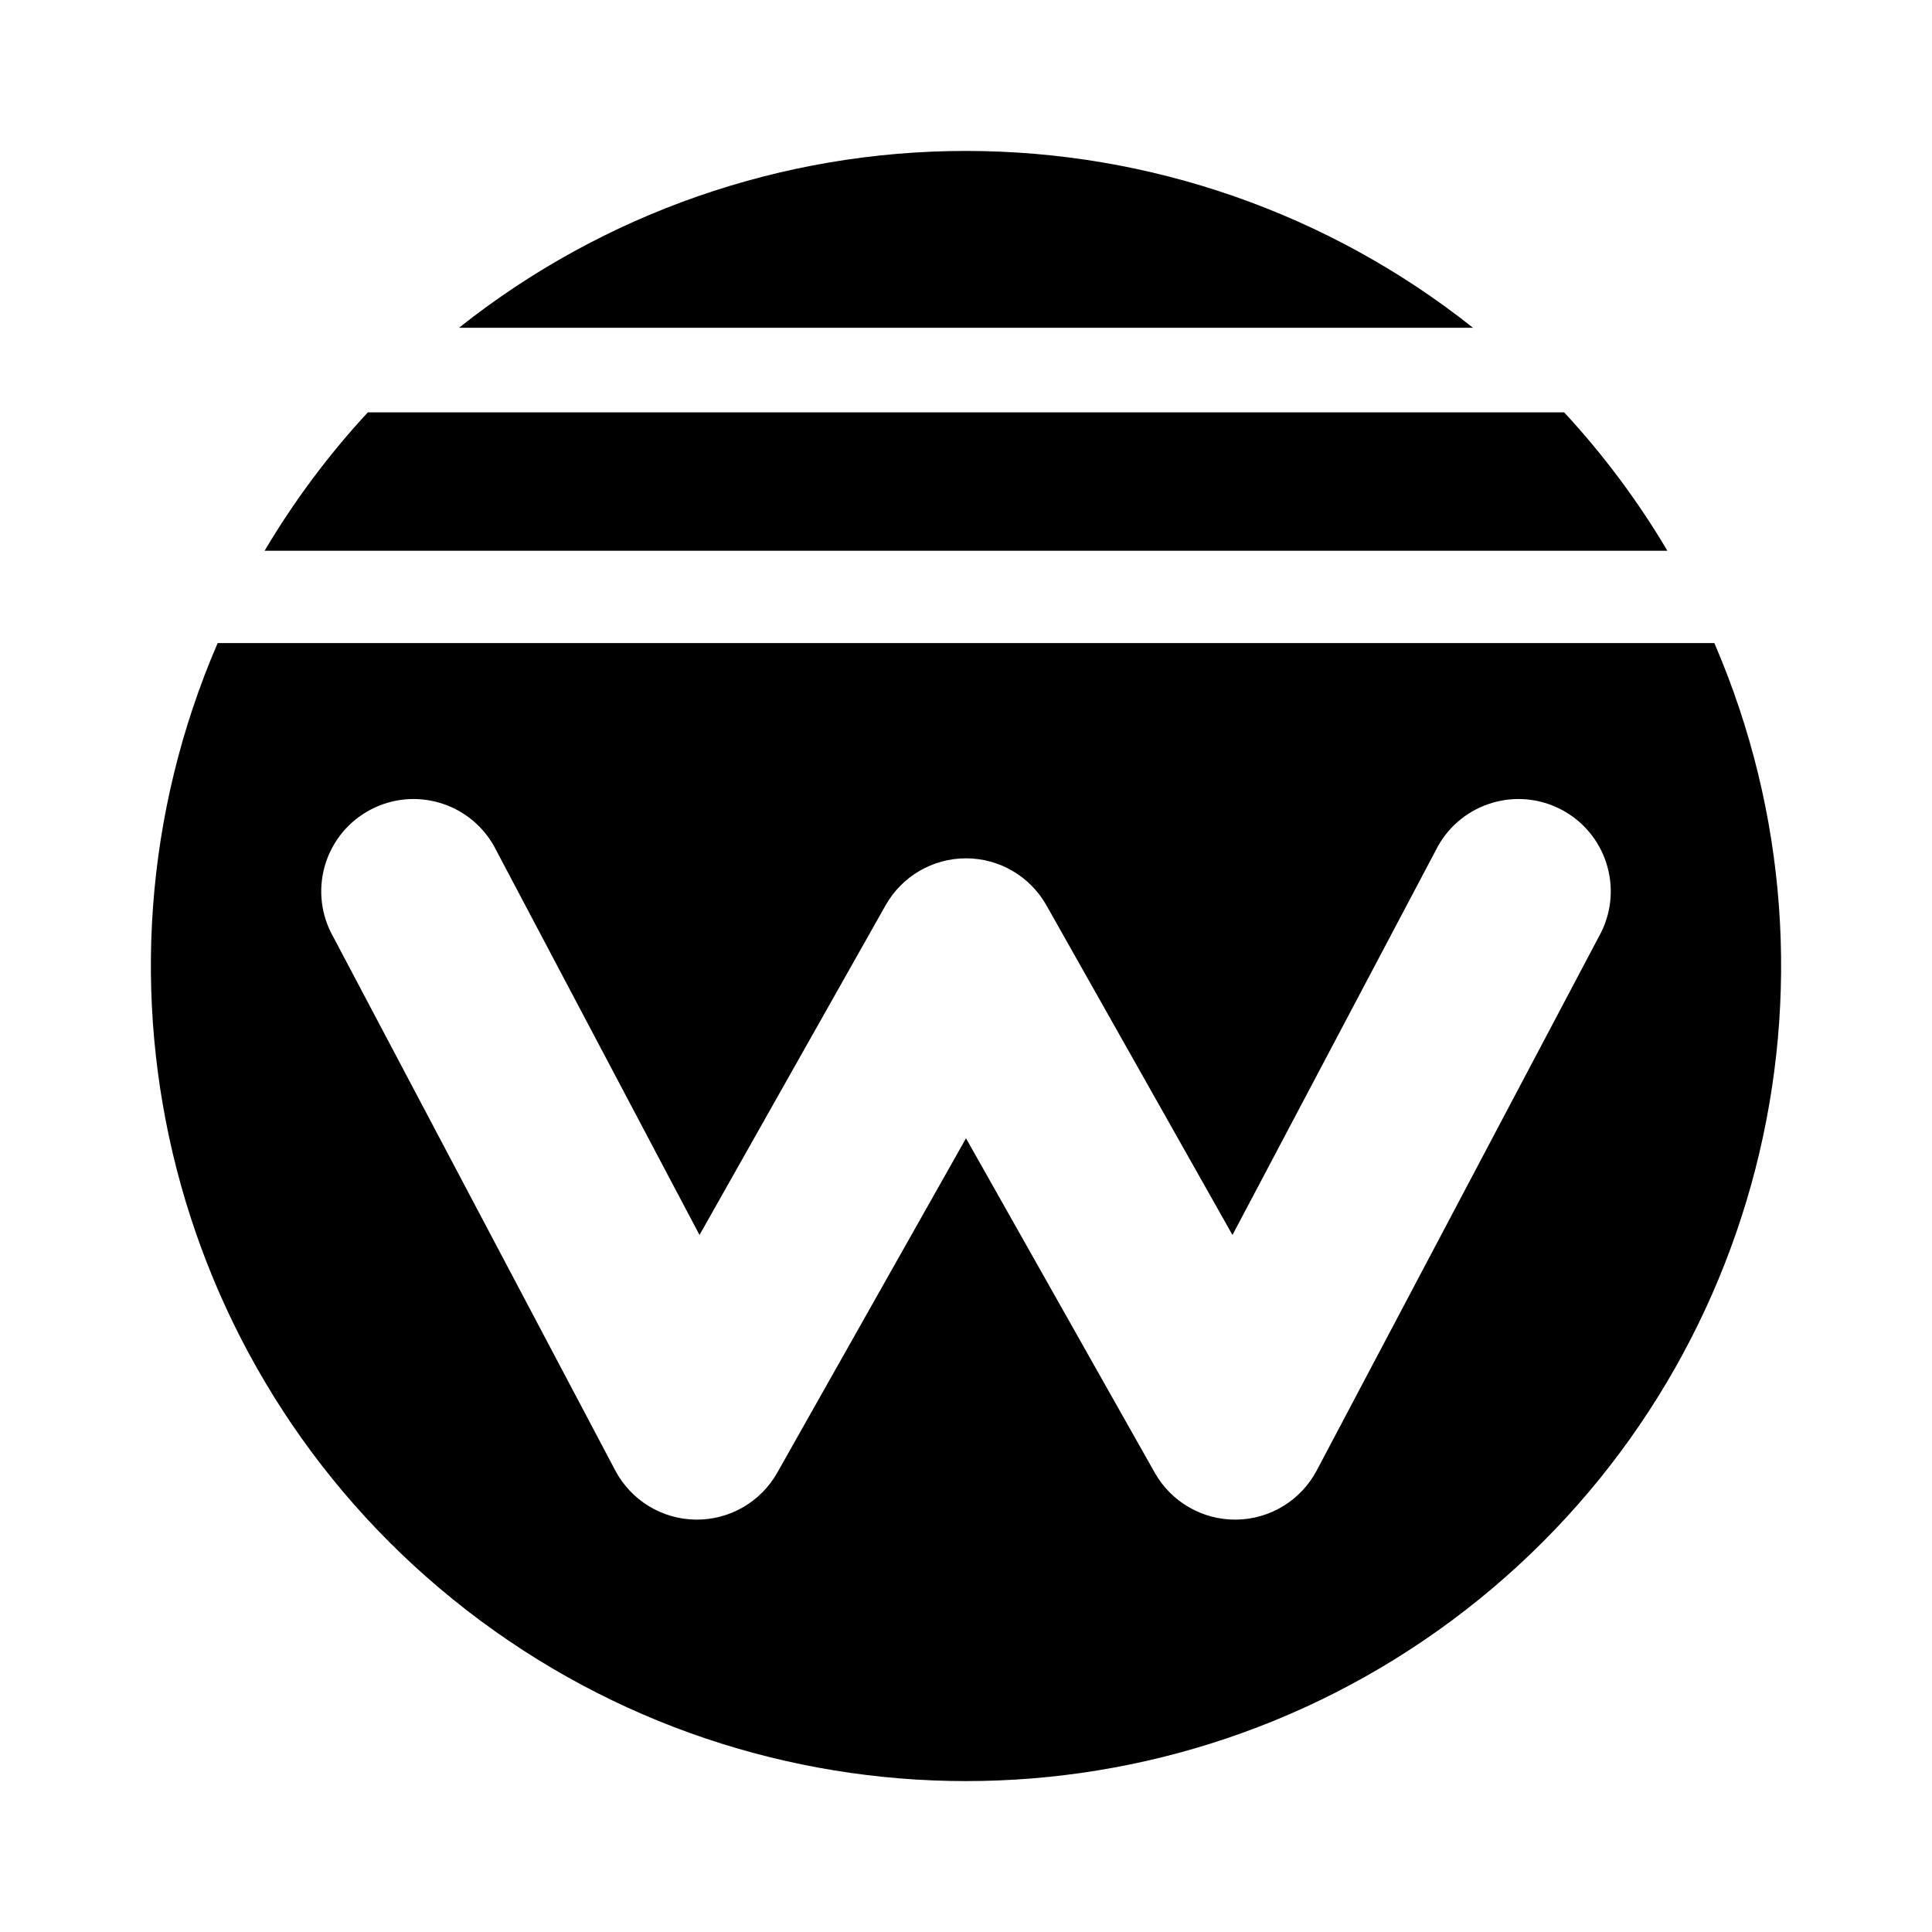
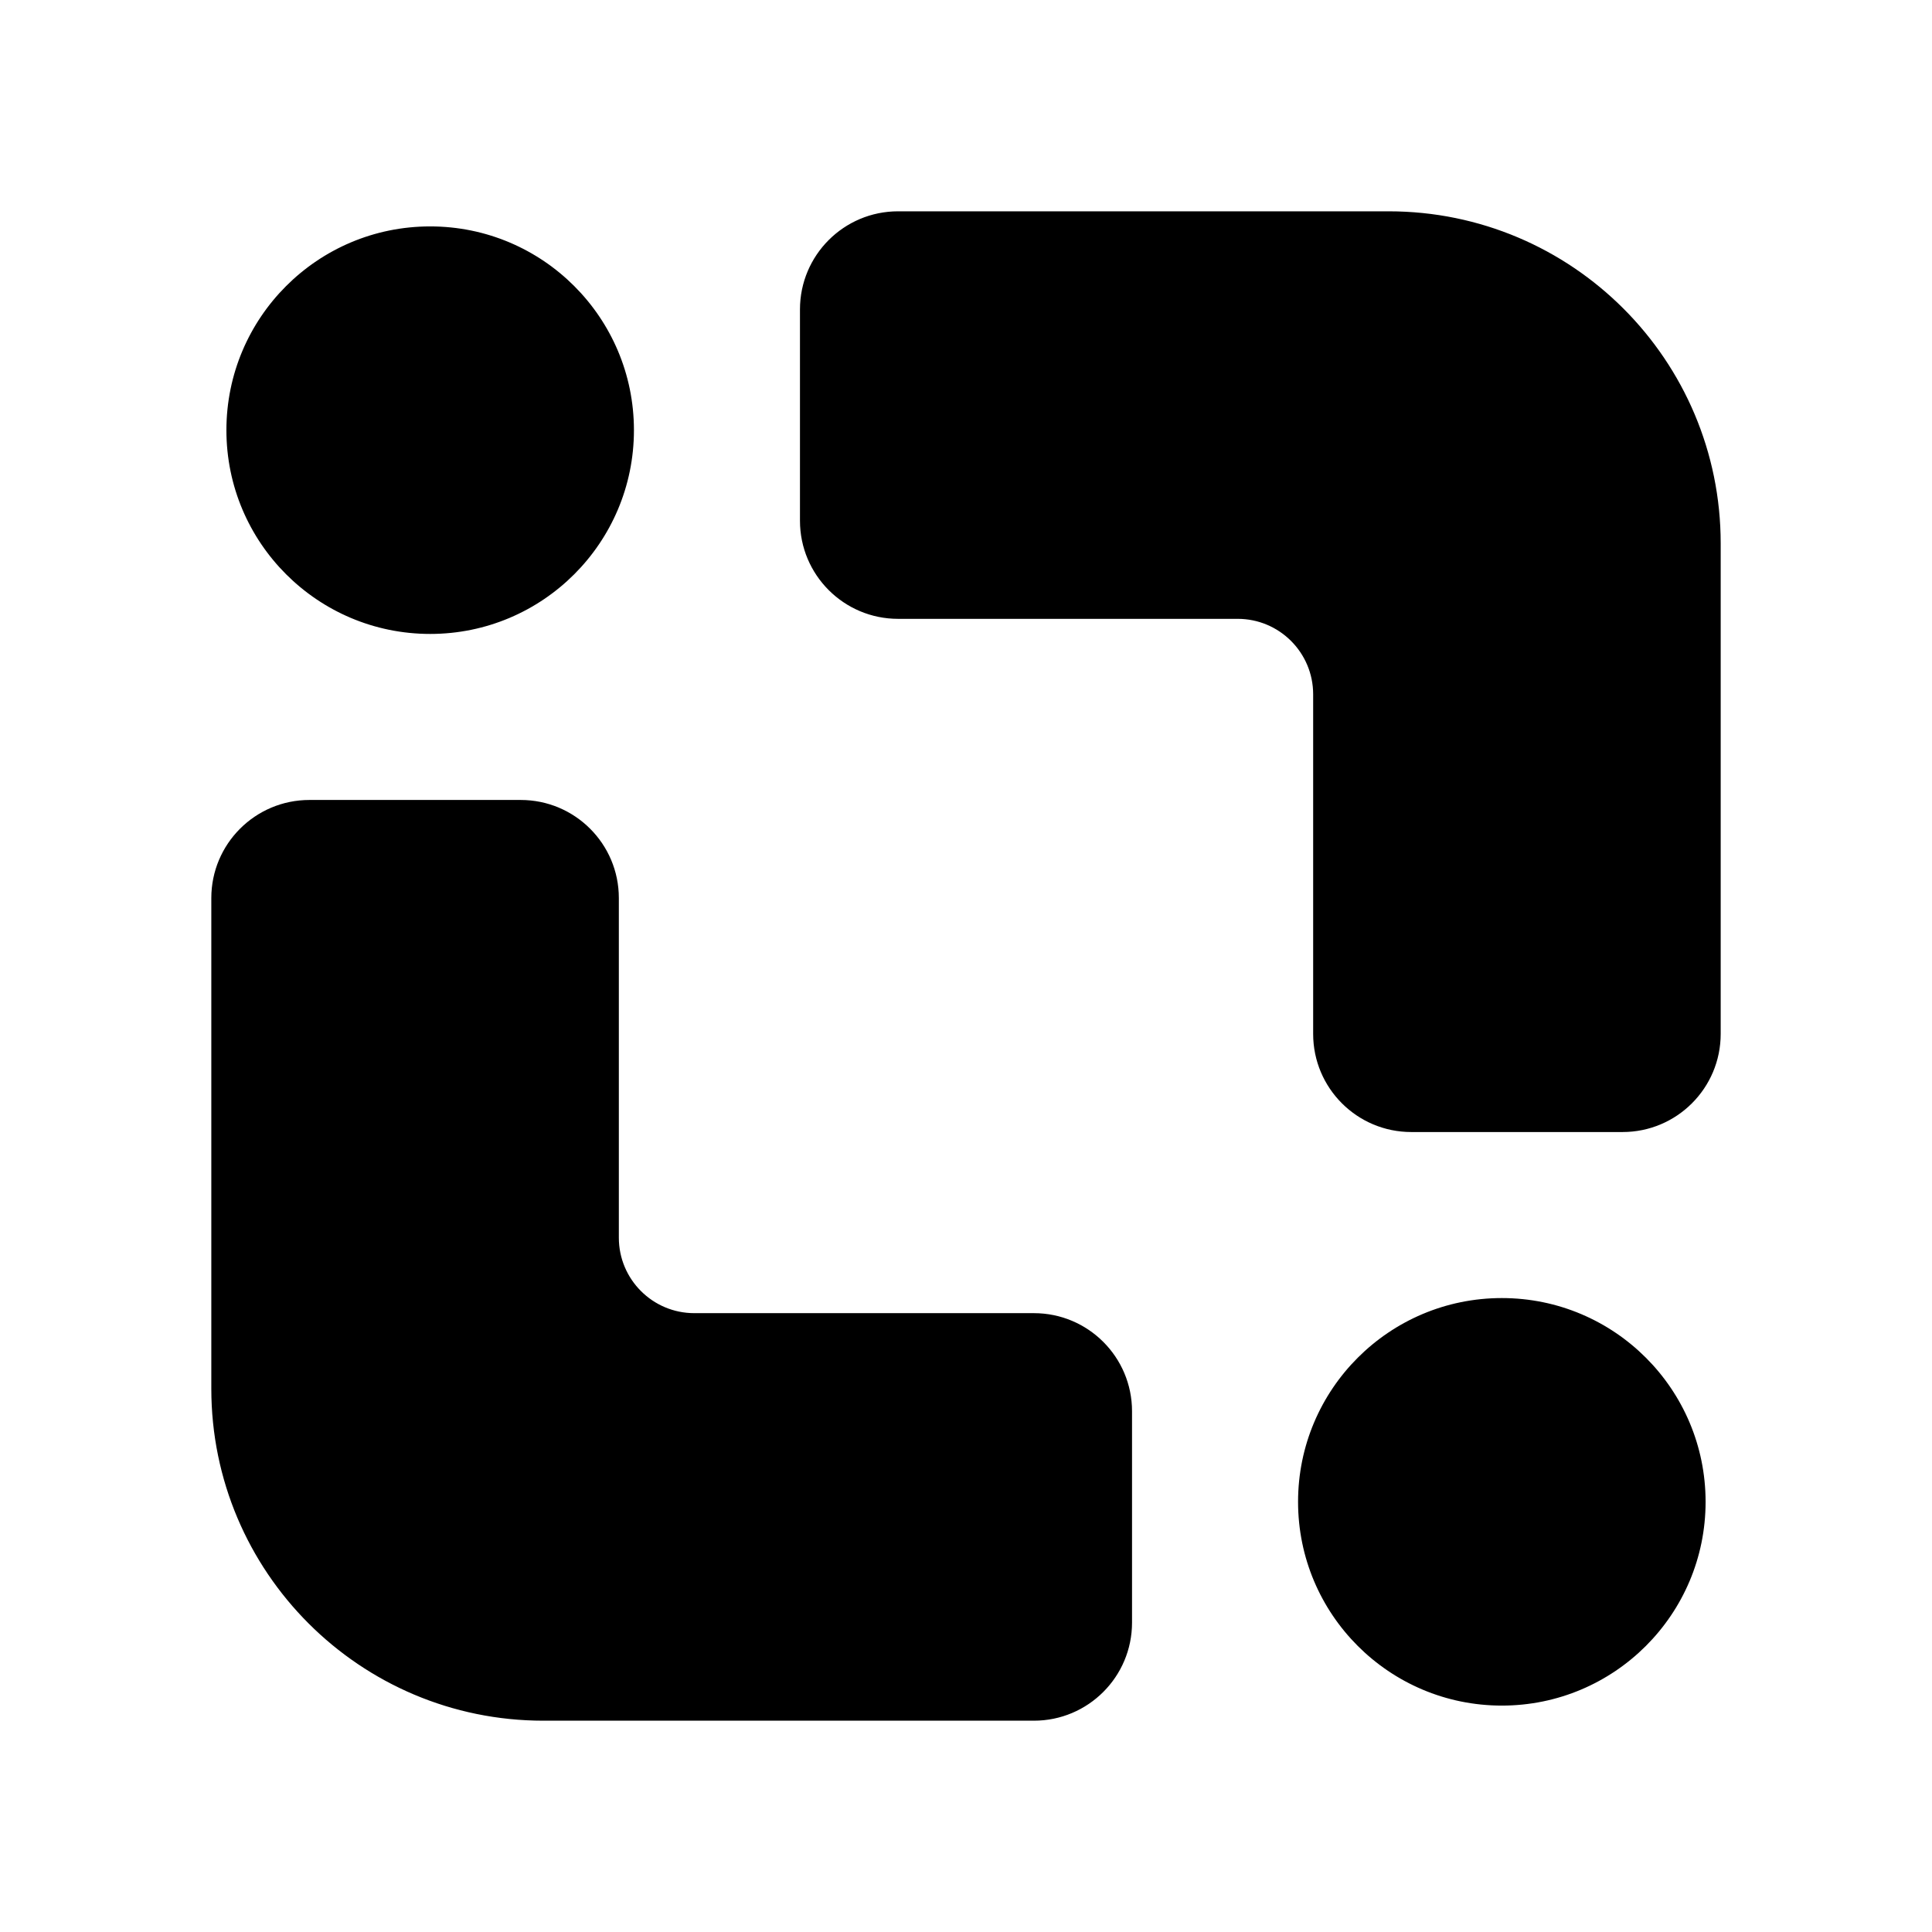
<svg xmlns="http://www.w3.org/2000/svg" viewBox="0 0 256 256">
-   <path fill="currentColor" fill-rule="evenodd" clip-rule="evenodd" d="M128 20A108 108 0 0 1 195.18 43.43L60.82 43.43A108 108 0 0 1 128 20ZM48.74 54.64L207.26 54.64A108 108 0 0 1 220.94 72.98L35.06 72.98A108 108 0 0 1 48.74 54.64ZM28.84 85.21L227.16 85.21A108 108 0 1 1 28.84 85.21ZM65.45 112.1L92.69 163.64L117.35 119.95A12.23 12.23 0 0 1 138.65 119.95L163.31 163.64L190.55 112.1A12.23 12.23 0 0 1 212.17 123.52L174.47 194.85A12.23 12.23 0 0 1 153.01 195.14L128 150.83L102.99 195.14A12.23 12.23 0 0 1 81.53 194.85L43.83 123.52A12.23 12.23 0 0 1 65.45 112.1Z" />
+   <path fill="currentColor" d="M119 28L184 28A44 44 0 0 1 228 72L228 137A13 13 0 0 1 215 150L187 150A13 13 0 0 1 174 137L174 92A10 10 0 0 0 164 82L119 82A13 13 0 0 1 106 69L106 41A13 13 0 0 1 119 28ZM137 228L72 228A44 44 0 0 1 28 184L28 119A13 13 0 0 1 41 106L69 106A13 13 0 0 1 82 119L82 164A10 10 0 0 0 92 174L137 174A13 13 0 0 1 150 187L150 215A13 13 0 0 1 137 228ZM57 30A27 27 0 1 1 57 84A27 27 0 1 1 57 30ZM199 172A27 27 0 1 1 199 226A27 27 0 1 1 199 172Z" />
</svg>
